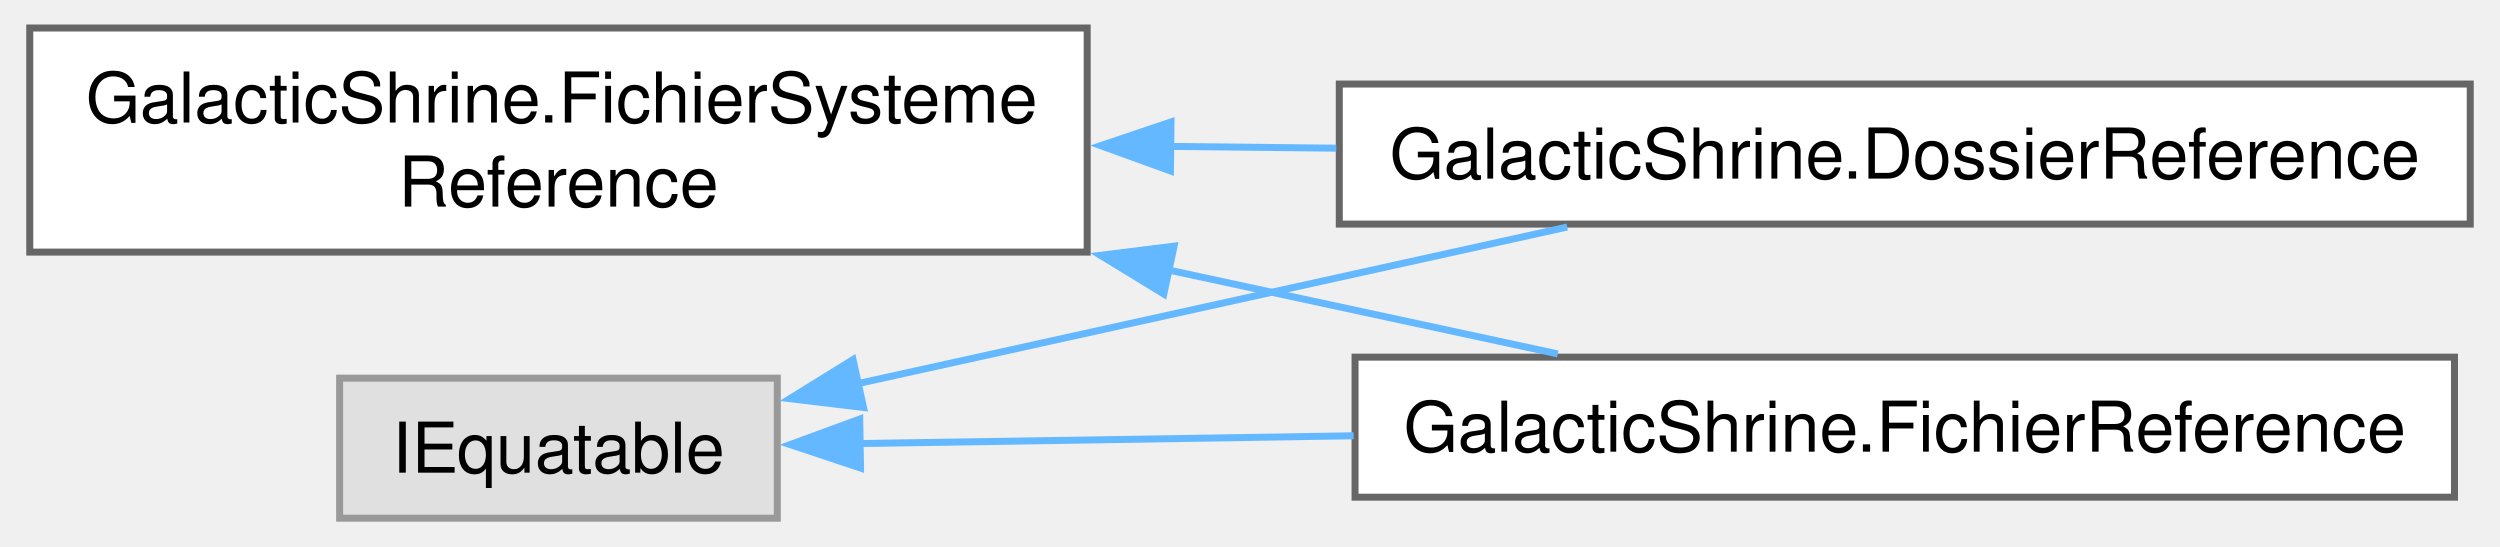
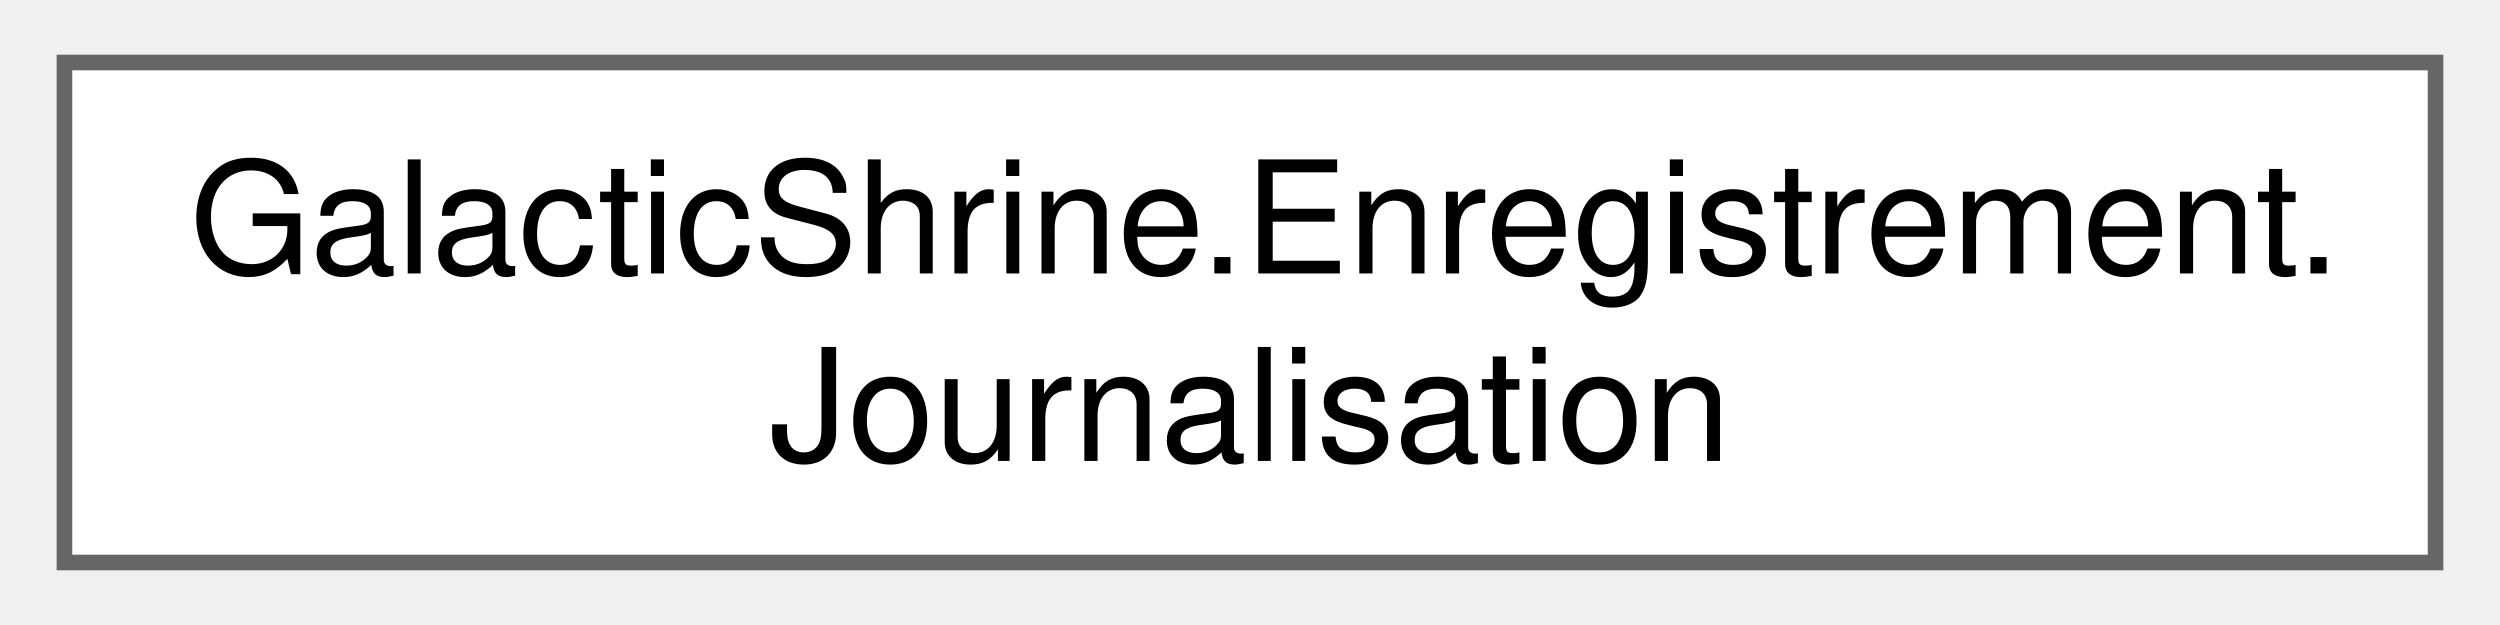
- <svg xmlns="http://www.w3.org/2000/svg" xmlns:xlink="http://www.w3.org/1999/xlink" width="357pt" height="78pt" viewBox="0.00 0.00 356.50 78.00">
-   <g id="graph0" class="graph" transform="scale(1 1) rotate(0) translate(4 74)">
+ <svg xmlns="http://www.w3.org/2000/svg" xmlns:xlink="http://www.w3.org/1999/xlink" width="160pt" height="40pt" viewBox="0.00 0.00 159.75 40.00">
+   <g id="graph0" class="graph" transform="scale(1 1) rotate(0) translate(4 36)">
    <g id="Node000000" class="node">
      <g id="a_Node000000">
-         <a xlink:href="class_galactic_shrine_1_1_fichier_systeme_reference.html" target="_top" xlink:title="[FR] Classe de base pour les objets du système de fichiers (fichiers ou répertoires)....">
-           <polygon fill="white" stroke="#666666" points="151,-70 0,-70 0,-38 151,-38 151,-70" />
-           <text text-anchor="start" x="8" y="-56.5" font-family="Helvetica,sans-Serif" font-size="10.00">GalacticShrine.FichierSysteme</text>
-           <text text-anchor="middle" x="75.5" y="-44.5" font-family="Helvetica,sans-Serif" font-size="10.00">Reference</text>
-         </a>
-       </g>
-     </g>
-     <g id="Node000001" class="node">
-       <g id="a_Node000001">
-         <a xlink:href="class_galactic_shrine_1_1_dossier_reference.html" target="_top" xlink:title="[FR] Représentation d'un chemin de répertoire absolu. Permet un hachage et des comparaisons rapides....">
-           <polygon fill="white" stroke="#666666" points="348.5,-62 187,-62 187,-42 348.5,-42 348.5,-62" />
-           <text text-anchor="middle" x="267.75" y="-48.5" font-family="Helvetica,sans-Serif" font-size="10.00">GalacticShrine.DossierReference</text>
-         </a>
-       </g>
-     </g>
-     <g id="edge1_Node000000_Node000001" class="edge">
-       <g id="a_edge1_Node000000_Node000001">
-         <a xlink:title=" ">
-           <path fill="none" stroke="#63b8ff" d="M162.89,-53.09C170.78,-53.01 178.74,-52.93 186.57,-52.84" />
-           <polygon fill="#63b8ff" stroke="#63b8ff" points="162.89,-49.59 152.93,-53.2 162.97,-56.59 162.89,-49.59" />
-         </a>
-       </g>
-     </g>
-     <g id="Node000003" class="node">
-       <g id="a_Node000003">
-         <a xlink:href="class_galactic_shrine_1_1_fichier_reference.html" target="_top" xlink:title="[FR] Représentation d'un chemin de fichier absolu. Permet des hachages et des comparaisons rapides....">
-           <polygon fill="white" stroke="#666666" points="346.25,-23 189.25,-23 189.25,-3 346.25,-3 346.25,-23" />
-           <text text-anchor="middle" x="267.75" y="-9.5" font-family="Helvetica,sans-Serif" font-size="10.00">GalacticShrine.FichierReference</text>
-         </a>
-       </g>
-     </g>
-     <g id="edge2_Node000000_Node000003" class="edge">
-       <g id="a_edge2_Node000000_Node000003">
-         <a xlink:title=" ">
-           <path fill="none" stroke="#63b8ff" d="M162.58,-35.45C181.66,-31.34 201.24,-27.12 218.2,-23.46" />
-           <polygon fill="#63b8ff" stroke="#63b8ff" points="161.94,-32.01 152.9,-37.54 163.41,-38.85 161.94,-32.01" />
-         </a>
-       </g>
-     </g>
-     <g id="Node000002" class="node">
-       <g id="a_Node000002">
-         <a xlink:title=" ">
-           <polygon fill="#e0e0e0" stroke="#999999" points="106.75,-20 44.25,-20 44.25,0 106.75,0 106.75,-20" />
-           <text text-anchor="middle" x="75.5" y="-6.5" font-family="Helvetica,sans-Serif" font-size="10.00">IEquatable</text>
-         </a>
-       </g>
-     </g>
-     <g id="edge3_Node000002_Node000001" class="edge">
-       <g id="a_edge3_Node000002_Node000001">
-         <a xlink:title=" ">
-           <path fill="none" stroke="#63b8ff" d="M117.98,-19.16C147.91,-25.76 188.37,-34.7 219.54,-41.58" />
-           <polygon fill="#63b8ff" stroke="#63b8ff" points="119.06,-15.81 108.54,-17.07 117.56,-22.65 119.06,-15.81" />
-         </a>
-       </g>
-     </g>
-     <g id="edge4_Node000002_Node000003" class="edge">
-       <g id="a_edge4_Node000002_Node000003">
-         <a xlink:title=" ">
-           <path fill="none" stroke="#63b8ff" d="M118.35,-10.66C139.11,-10.99 164.86,-11.39 189.05,-11.77" />
-           <polygon fill="#63b8ff" stroke="#63b8ff" points="118.63,-7.16 108.58,-10.51 118.52,-14.16 118.63,-7.16" />
+         <a xlink:href="d7/d99/class_galactic_shrine_1_1_enregistrement_1_1_journalisation.html" target="_top" xlink:title="[FR] Fournit des méthodes pour journaliser des messages dans des fichiers texte. [EN] Provides method...">
+           <polygon fill="white" stroke="#666666" points="151.75,-32 0,-32 0,0 151.75,0 151.75,-32" />
+           <text text-anchor="start" x="8" y="-18.5" font-family="Helvetica,sans-Serif" font-size="10.00">GalacticShrine.Enregistrement.</text>
+           <text text-anchor="middle" x="75.88" y="-6.5" font-family="Helvetica,sans-Serif" font-size="10.00">Journalisation</text>
        </a>
      </g>
    </g>
  </g>
</svg>
